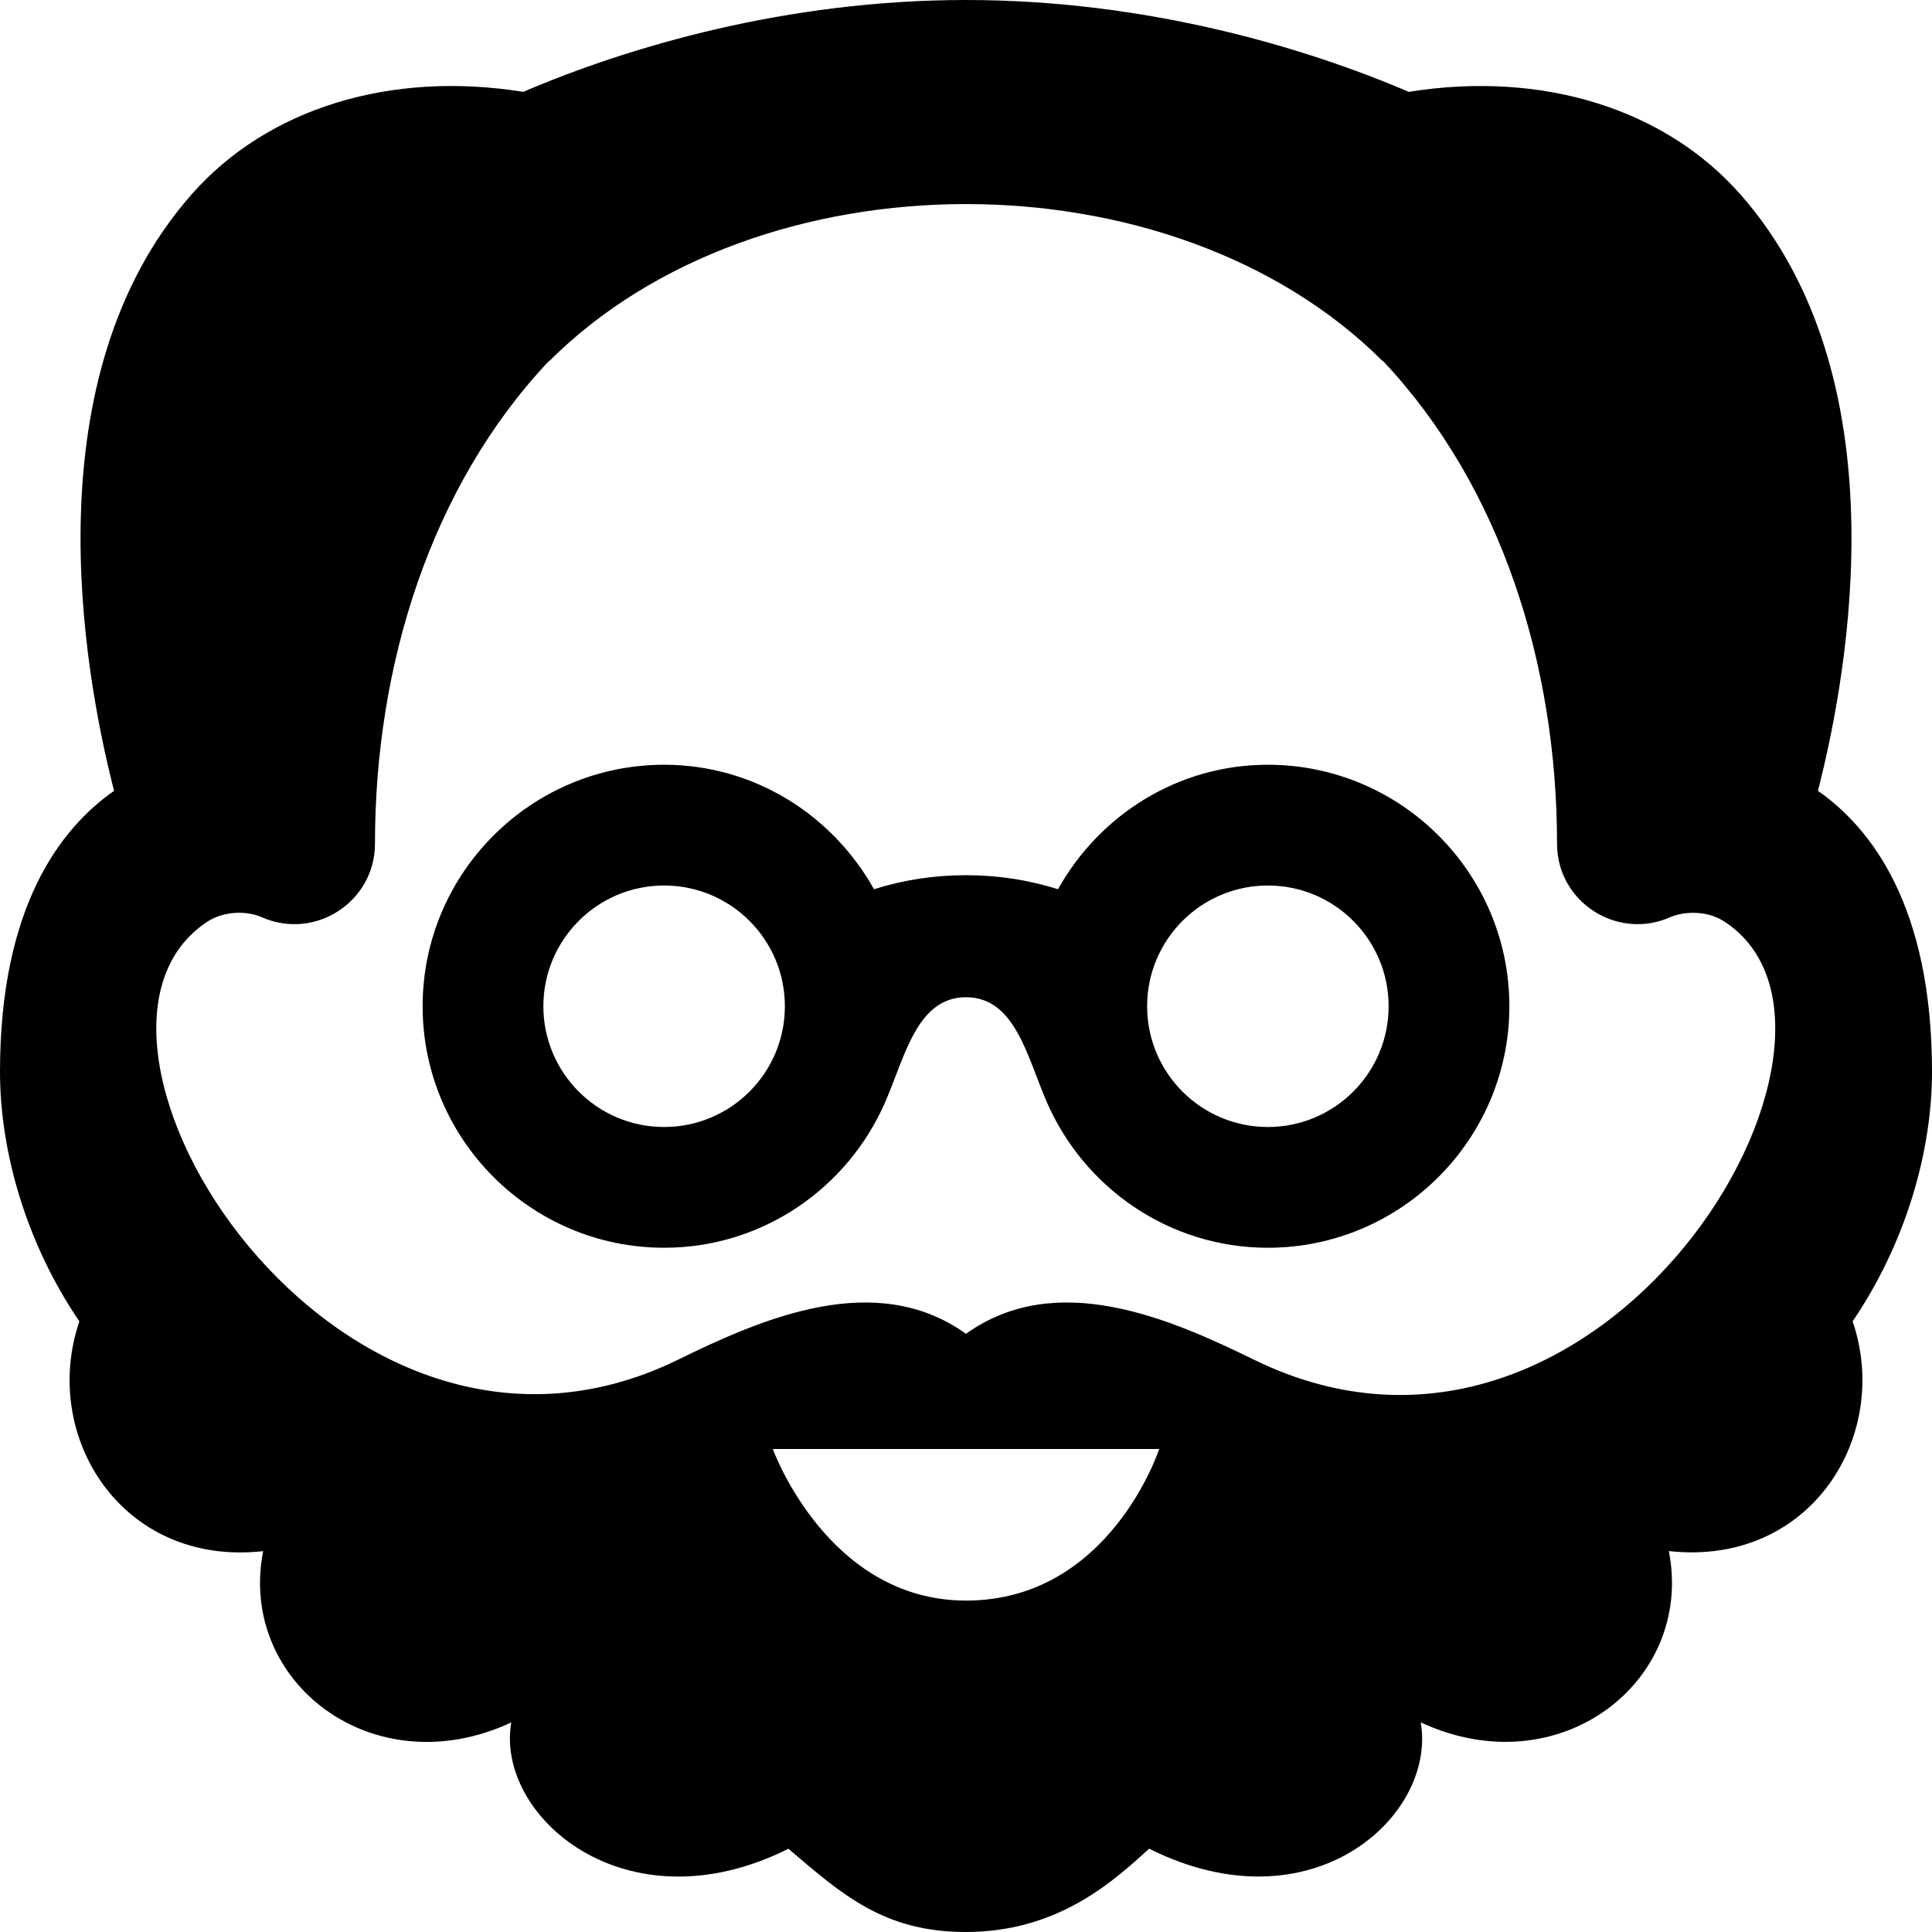
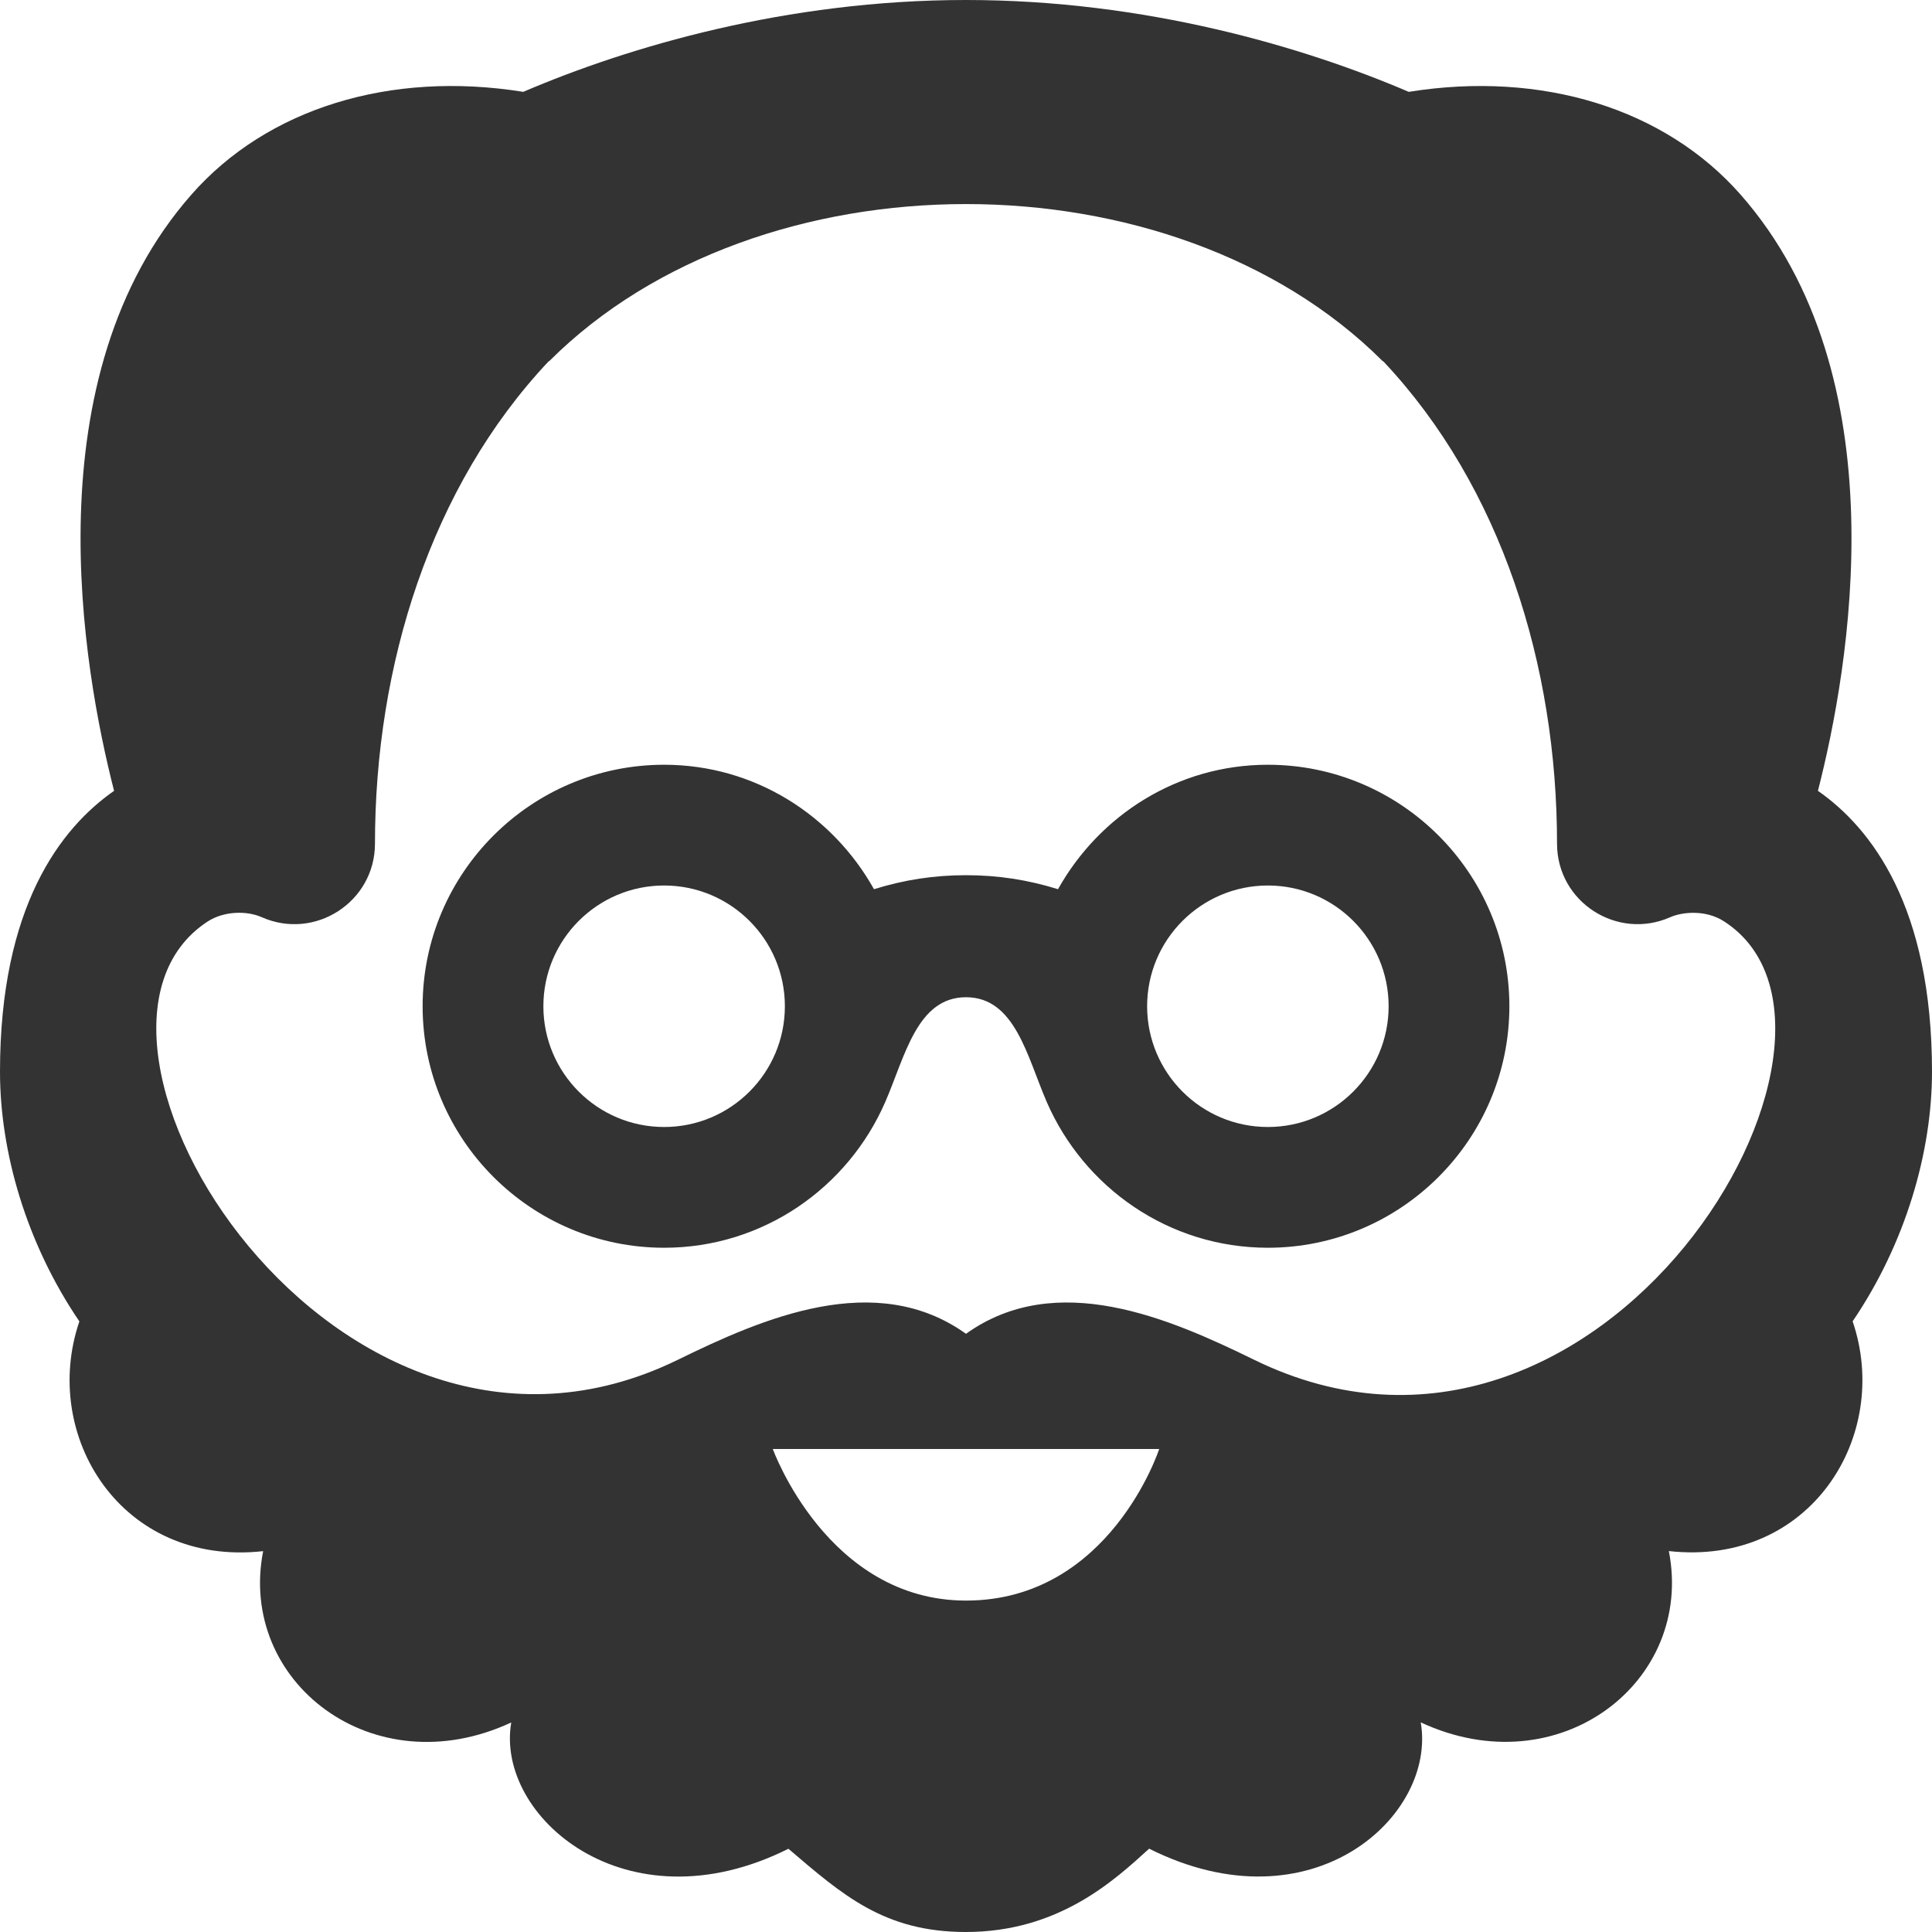
- <svg xmlns="http://www.w3.org/2000/svg" width="24" height="24" viewBox="0 0 24 24">
+ <svg xmlns="http://www.w3.org/2000/svg" width="24" height="24" fill="#333333" viewBox="0 0 24 24">
  <path d="M24 13.313c0-2.053-.754-3.026-1.417-3.489.391-1.524 1.03-5.146-.963-7.409-.938-1.065-2.464-1.54-4.12-1.274-1.301-.557-3.266-1.141-5.5-1.141s-4.199.584-5.5 1.141c-1.656-.266-3.182.208-4.12 1.274-1.993 2.263-1.353 5.885-.963 7.409-.663.463-1.417 1.435-1.417 3.489 0 .996.326 2.131.986 3.102-.485 1.421.523 3.049 2.283 2.854-.318 1.622 1.365 2.928 3.082 2.128-.201 1.163 1.421 2.58 3.443 1.569.671.572 1.188 1.034 2.204 1.034 1.155 0 1.846-.643 2.277-1.035 2.022 1.012 3.574-.406 3.374-1.569 1.718.8 3.4-.506 3.082-2.128 1.76.195 2.768-1.433 2.283-2.854.659-.97.986-2.106.986-3.101zm-12 6.57c-1.722 0-2.4-1.883-2.4-1.883h4.8s-.612 1.883-2.4 1.883zm3.578-2.992c-1.052-.515-2.455-1.126-3.578-.322-1.124-.804-2.526-.193-3.578.322-4.251 2.08-8.024-4.023-5.842-5.444.204-.132.488-.135.672-.053.661.292 1.406-.191 1.406-.914 0-2.214.692-4.434 2.154-5.988l.015-.01c2.604-2.596 7.741-2.596 10.345 0l.016.011c1.462 1.554 2.154 3.774 2.154 5.987 0 .726.748 1.205 1.406.914.141-.063.436-.1.671.053 2.15 1.392-1.514 7.561-5.841 5.444zm.172-7.391c-1.124 0-2.094.629-2.607 1.546-.373-.116-.744-.174-1.143-.174s-.77.058-1.143.174c-.513-.917-1.483-1.546-2.607-1.546-1.654 0-3 1.346-3 3s1.346 3 3 3c1.231 0 2.285-.748 2.747-1.811.246-.566.394-1.301 1.003-1.301s.758.735 1.003 1.301c.462 1.063 1.516 1.811 2.747 1.811 1.654 0 3-1.346 3-3s-1.346-3-3-3zm-7.5 4.5c-.828 0-1.5-.672-1.5-1.5s.672-1.5 1.5-1.5 1.5.672 1.5 1.5-.672 1.5-1.5 1.5zm7.5 0c-.828 0-1.5-.672-1.5-1.5s.672-1.5 1.5-1.5 1.5.672 1.5 1.5-.672 1.5-1.5 1.5z" />
</svg>
